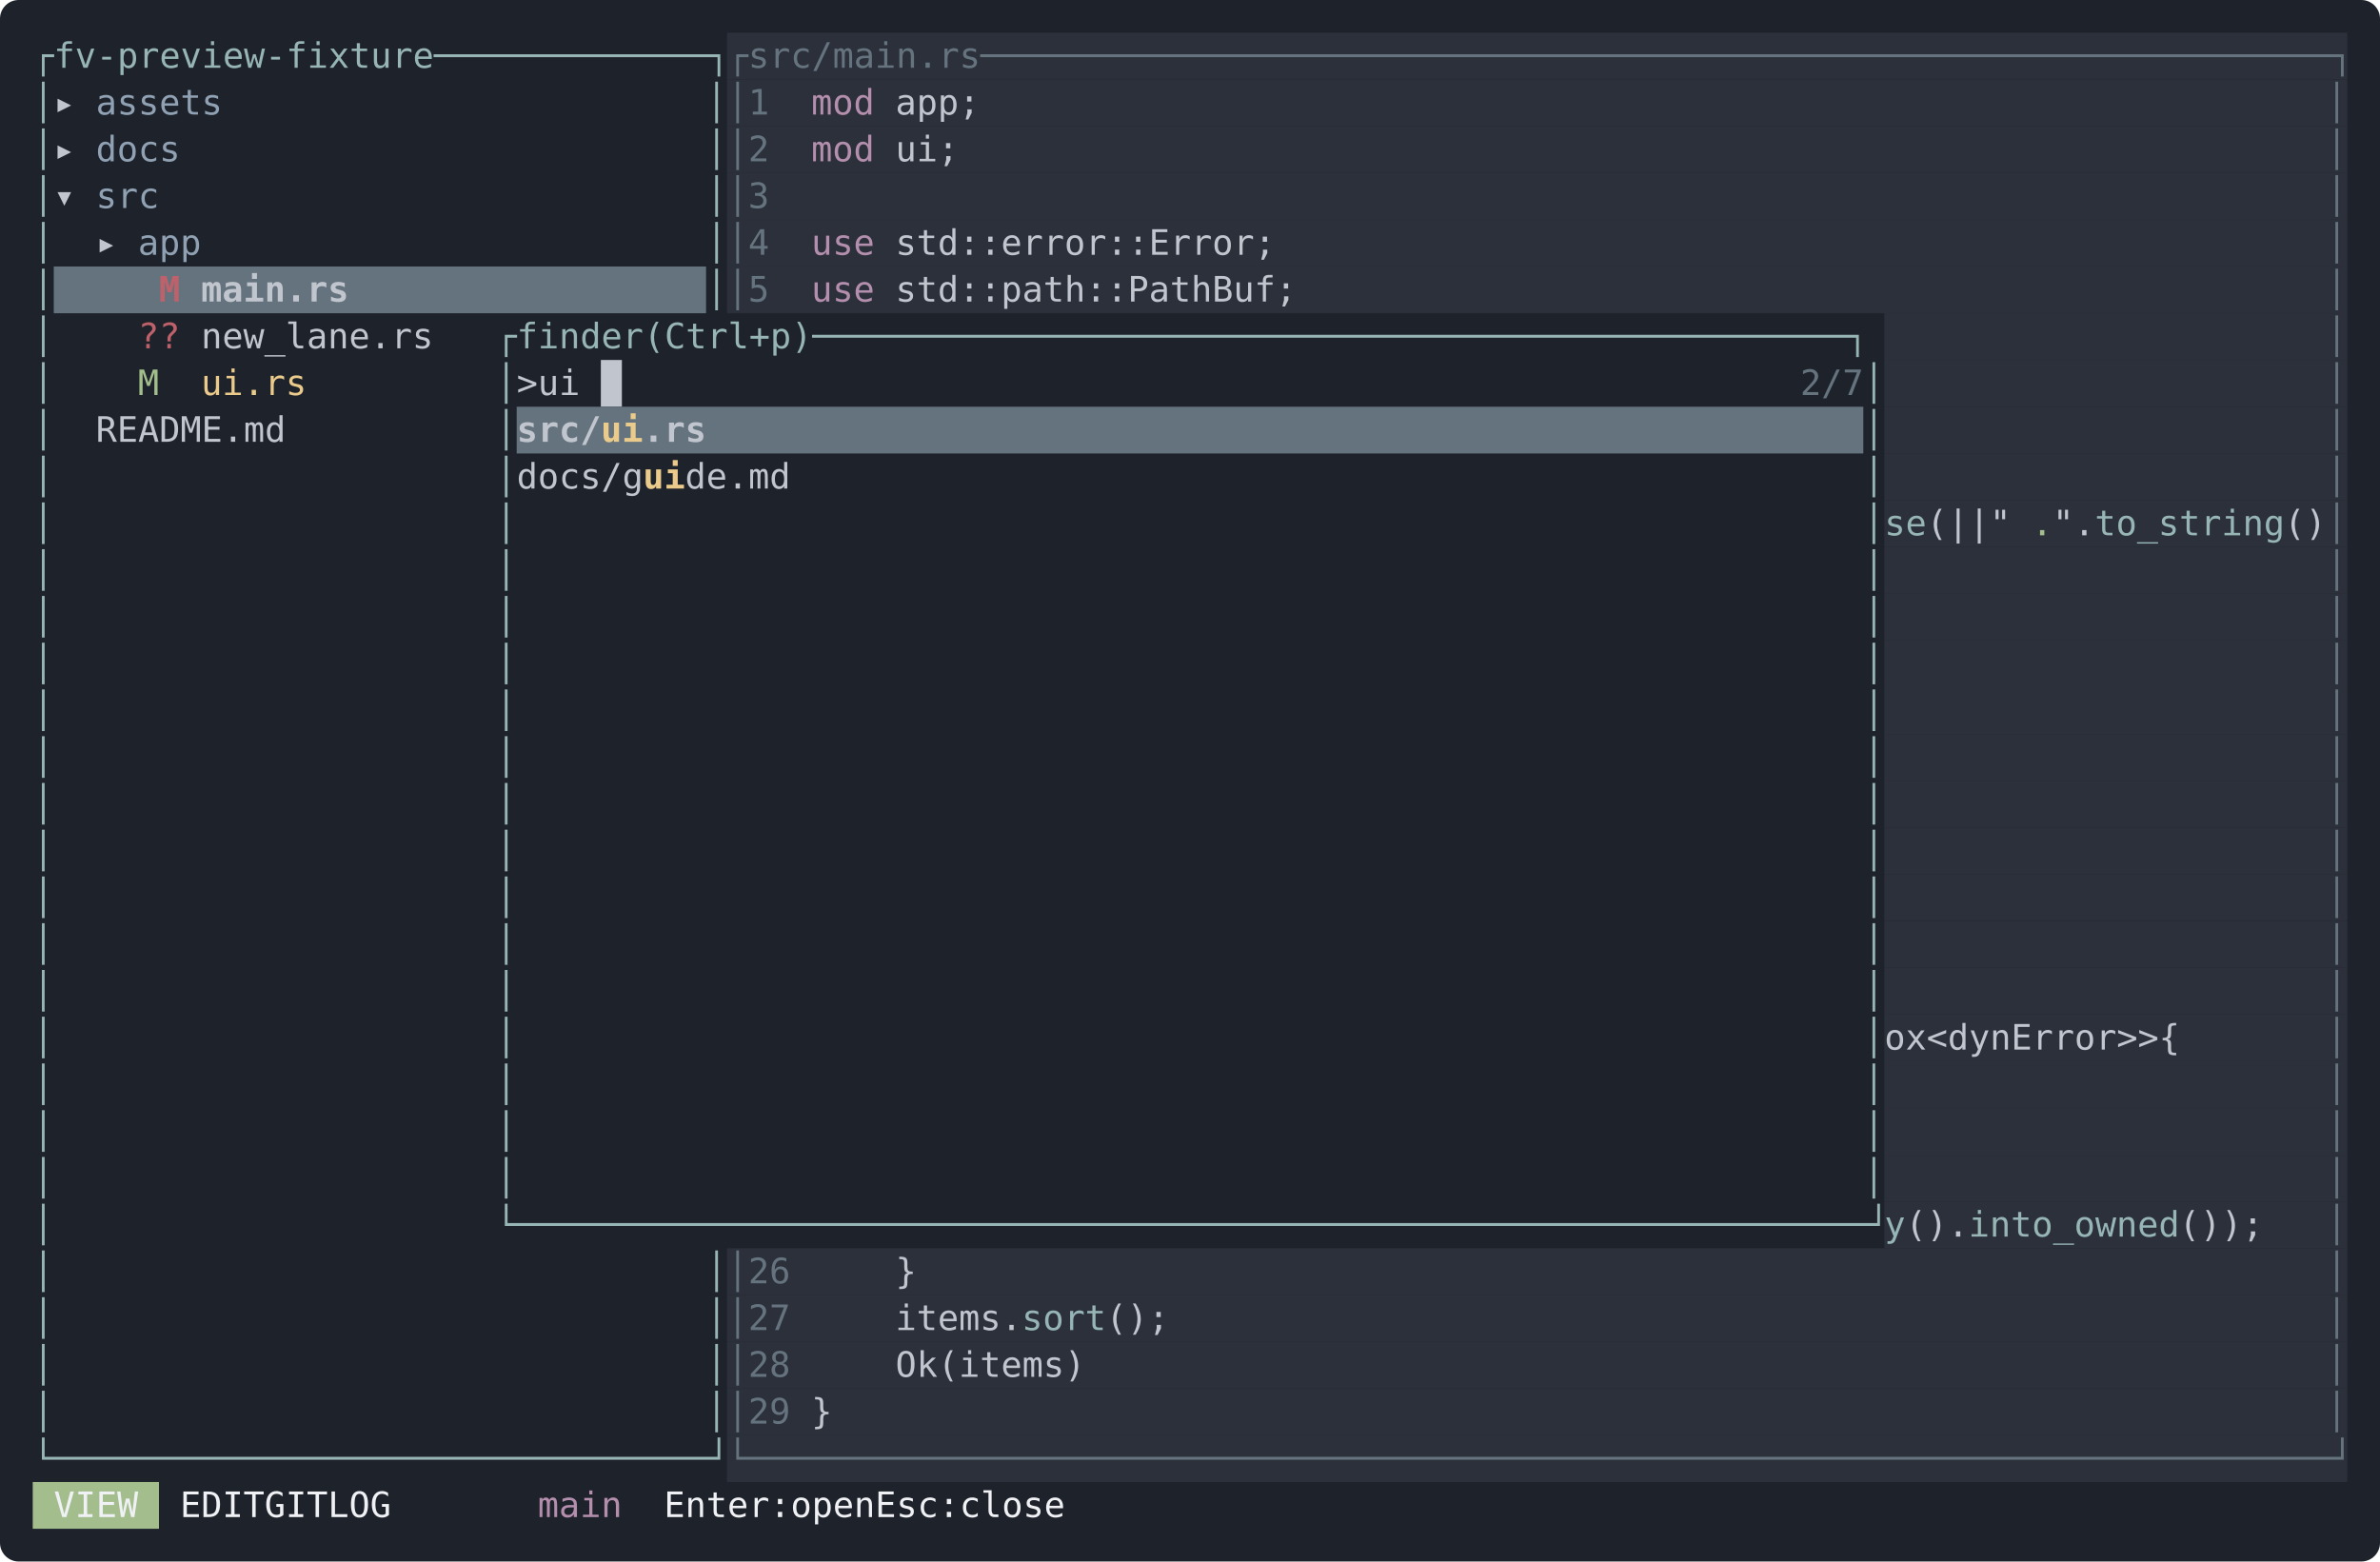
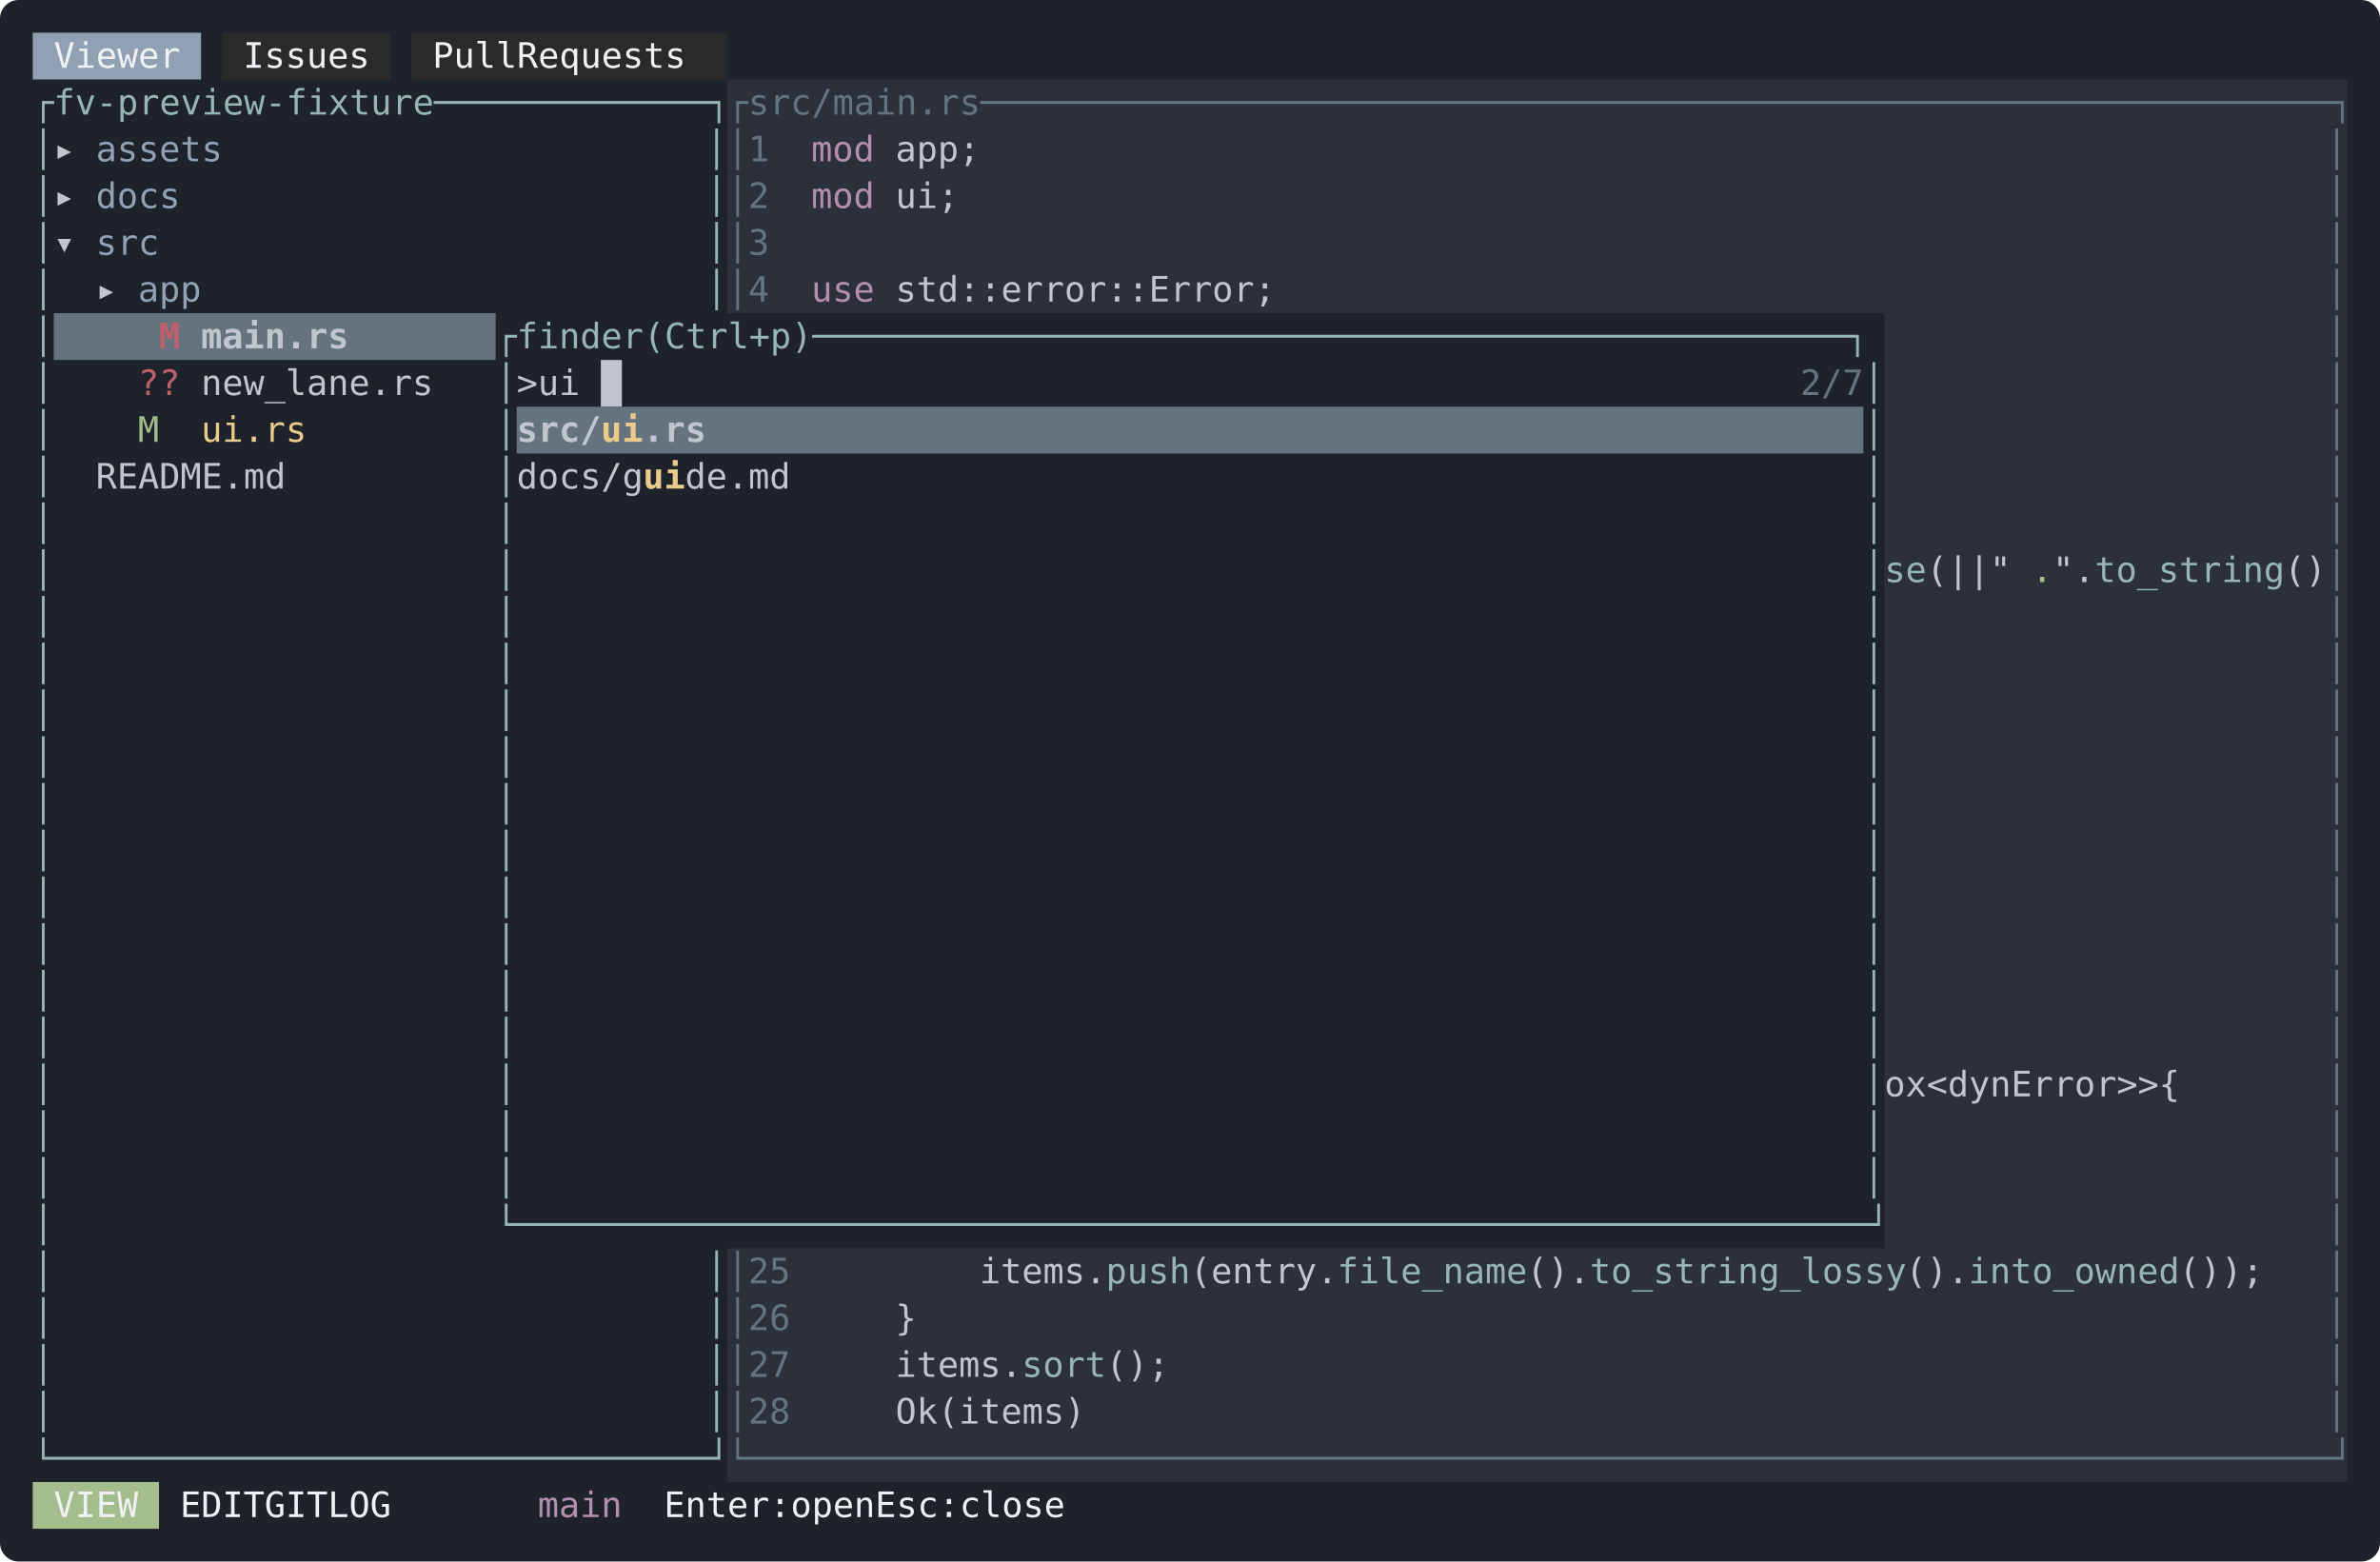
<svg xmlns="http://www.w3.org/2000/svg" width="1018" height="668" viewBox="0 0 1018 668" font-family="ui-monospace, SFMono-Regular, Menlo, Consolas, 'DejaVu Sans Mono', monospace" font-size="15">
  <rect width="1018" height="668" rx="8" fill="#1e222a" />
-   <rect x="311" y="14" width="693" height="20" fill="#2b303b" />
-   <text x="14 23 32 41 50 59 68 77 86 95 104 113 122 131 140 149 158 167 176 185 194 203 212 221 230 239 248 257 266 275 284 293 302" y="29" fill="#96b5b4">┌fv-preview-fixture─────────────┐</text>
-   <text x="311 320 329 338 347 356 365 374 383 392 401 410 419 428 437 446 455 464 473 482 491 500 509 518 527 536 545 554 563 572 581 590 599 608 617 626 635 644 653 662 671 680 689 698 707 716 725 734 743 752 761 770 779 788 797 806 815 824 833 842 851 860 869 878 887 896 905 914 923 932 941 950 959 968 977 986 995" y="29" fill="#65737e">┌src/main.rs────────────────────────────────────────────────────────────────┐</text>
+   <rect x="14" y="14" width="72" height="20" fill="#8fa1b3" />
+   <rect x="95" y="14" width="72" height="20" fill="#2a2a2a" />
+   <rect x="176" y="14" width="135" height="20" fill="#2a2a2a" />
+   <text x="23 32 41 50 59 68" y="29" fill="#eff1f5">Viewer</text>
+   <text x="104 113 122 131 140 149" y="29" fill="#eff1f5">Issues</text>
+   <text x="185 194 203 212 230 239 248 257 266 275 284 293" y="29" fill="#eff1f5">PullRequests</text>
  <rect x="311" y="34" width="693" height="20" fill="#2b303b" />
-   <text x="14" y="49" fill="#96b5b4">│</text>
-   <text x="23" y="49" fill="#c0c5ce">▸</text>
-   <text x="41 50 59 68 77 86" y="49" fill="#8fa1b3">assets</text>
-   <text x="302" y="49" fill="#96b5b4">│</text>
-   <text x="311 329" y="49" fill="#65737e">│1</text>
-   <text x="347 356 365" y="49" fill="#b48ead">mod</text>
-   <text x="383 392 401 410" y="49" fill="#c0c5ce">app;</text>
-   <text x="995" y="49" fill="#65737e">│</text>
+   <text x="14 23 32 41 50 59 68 77 86 95 104 113 122 131 140 149 158 167 176 185 194 203 212 221 230 239 248 257 266 275 284 293 302" y="49" fill="#96b5b4">┌fv-preview-fixture─────────────┐</text>
+   <text x="311 320 329 338 347 356 365 374 383 392 401 410 419 428 437 446 455 464 473 482 491 500 509 518 527 536 545 554 563 572 581 590 599 608 617 626 635 644 653 662 671 680 689 698 707 716 725 734 743 752 761 770 779 788 797 806 815 824 833 842 851 860 869 878 887 896 905 914 923 932 941 950 959 968 977 986 995" y="49" fill="#65737e">┌src/main.rs────────────────────────────────────────────────────────────────┐</text>
  <rect x="311" y="54" width="693" height="20" fill="#2b303b" />
  <text x="14" y="69" fill="#96b5b4">│</text>
  <text x="23" y="69" fill="#c0c5ce">▸</text>
-   <text x="41 50 59 68" y="69" fill="#8fa1b3">docs</text>
+   <text x="41 50 59 68 77 86" y="69" fill="#8fa1b3">assets</text>
  <text x="302" y="69" fill="#96b5b4">│</text>
-   <text x="311 329" y="69" fill="#65737e">│2</text>
+   <text x="311 329" y="69" fill="#65737e">│1</text>
  <text x="347 356 365" y="69" fill="#b48ead">mod</text>
-   <text x="383 392 401" y="69" fill="#c0c5ce">ui;</text>
+   <text x="383 392 401 410" y="69" fill="#c0c5ce">app;</text>
  <text x="995" y="69" fill="#65737e">│</text>
  <rect x="311" y="74" width="693" height="20" fill="#2b303b" />
  <text x="14" y="89" fill="#96b5b4">│</text>
-   <text x="23" y="89" fill="#c0c5ce">▾</text>
-   <text x="41 50 59" y="89" fill="#8fa1b3">src</text>
+   <text x="23" y="89" fill="#c0c5ce">▸</text>
+   <text x="41 50 59 68" y="89" fill="#8fa1b3">docs</text>
  <text x="302" y="89" fill="#96b5b4">│</text>
-   <text x="311 329" y="89" fill="#65737e">│3</text>
+   <text x="311 329" y="89" fill="#65737e">│2</text>
+   <text x="347 356 365" y="89" fill="#b48ead">mod</text>
+   <text x="383 392 401" y="89" fill="#c0c5ce">ui;</text>
  <text x="995" y="89" fill="#65737e">│</text>
  <rect x="311" y="94" width="693" height="20" fill="#2b303b" />
  <text x="14" y="109" fill="#96b5b4">│</text>
-   <text x="41" y="109" fill="#c0c5ce">▸</text>
-   <text x="59 68 77" y="109" fill="#8fa1b3">app</text>
+   <text x="23" y="109" fill="#c0c5ce">▾</text>
+   <text x="41 50 59" y="109" fill="#8fa1b3">src</text>
  <text x="302" y="109" fill="#96b5b4">│</text>
-   <text x="311 329" y="109" fill="#65737e">│4</text>
-   <text x="347 356 365" y="109" fill="#b48ead">use</text>
-   <text x="383 392 401 410 419 428 437 446 455 464 473 482 491 500 509 518 527 536" y="109" fill="#c0c5ce">std::error::Error;</text>
+   <text x="311 329" y="109" fill="#65737e">│3</text>
  <text x="995" y="109" fill="#65737e">│</text>
-   <rect x="23" y="114" width="279" height="20" fill="#65737e" />
  <rect x="311" y="114" width="693" height="20" fill="#2b303b" />
  <text x="14" y="129" fill="#96b5b4">│</text>
-   <text x="68" y="129" fill="#bf616a" font-weight="bold">M</text>
-   <text x="86 95 104 113 122 131 140" y="129" fill="#c0c5ce" font-weight="bold">main.rs</text>
+   <text x="41" y="129" fill="#c0c5ce">▸</text>
+   <text x="59 68 77" y="129" fill="#8fa1b3">app</text>
  <text x="302" y="129" fill="#96b5b4">│</text>
-   <text x="311 329" y="129" fill="#65737e">│5</text>
+   <text x="311 329" y="129" fill="#65737e">│4</text>
  <text x="347 356 365" y="129" fill="#b48ead">use</text>
-   <text x="383 392 401 410 419 428 437 446 455 464 473 482 491 500 509 518 527 536 545" y="129" fill="#c0c5ce">std::path::PathBuf;</text>
+   <text x="383 392 401 410 419 428 437 446 455 464 473 482 491 500 509 518 527 536" y="129" fill="#c0c5ce">std::error::Error;</text>
  <text x="995" y="129" fill="#65737e">│</text>
+   <rect x="23" y="134" width="189" height="20" fill="#65737e" />
  <rect x="806" y="134" width="198" height="20" fill="#2b303b" />
  <text x="14" y="149" fill="#96b5b4">│</text>
-   <text x="59 68" y="149" fill="#bf616a">??</text>
-   <text x="86 95 104 113 122 131 140 149 158 167 176" y="149" fill="#c0c5ce">new_lane.rs</text>
+   <text x="68" y="149" fill="#bf616a" font-weight="bold">M</text>
+   <text x="86 95 104 113 122 131 140" y="149" fill="#c0c5ce" font-weight="bold">main.rs</text>
  <text x="212 221 230 239 248 257 266 284 293 302 311 320 329 338 347 356 365 374 383 392 401 410 419 428 437 446 455 464 473 482 491 500 509 518 527 536 545 554 563 572 581 590 599 608 617 626 635 644 653 662 671 680 689 698 707 716 725 734 743 752 761 770 779 788 797" y="149" fill="#96b5b4">┌finder(Ctrl+p)─────────────────────────────────────────────────┐</text>
  <text x="995" y="149" fill="#65737e">│</text>
  <rect x="257" y="154" width="9" height="20" fill="#c0c5ce" />
  <rect x="806" y="154" width="198" height="20" fill="#2b303b" />
  <text x="14" y="169" fill="#96b5b4">│</text>
-   <text x="59" y="169" fill="#a3be8c">M</text>
-   <text x="86 95 104 113 122" y="169" fill="#ebcb8b">ui.rs</text>
+   <text x="59 68" y="169" fill="#bf616a">??</text>
+   <text x="86 95 104 113 122 131 140 149 158 167 176" y="169" fill="#c0c5ce">new_lane.rs</text>
  <text x="212" y="169" fill="#96b5b4">│</text>
  <text x="221 239 248" y="169" fill="#c0c5ce">&gt;ui</text>
  <text x="770 779 788" y="169" fill="#65737e">2/7</text>
  <text x="797" y="169" fill="#96b5b4">│</text>
  <text x="995" y="169" fill="#65737e">│</text>
  <rect x="221" y="174" width="576" height="20" fill="#65737e" />
  <rect x="806" y="174" width="198" height="20" fill="#2b303b" />
  <text x="14" y="189" fill="#96b5b4">│</text>
-   <text x="41 50 59 68 77 86 95 104 113" y="189" fill="#c0c5ce">README.md</text>
+   <text x="59" y="189" fill="#a3be8c">M</text>
+   <text x="86 95 104 113 122" y="189" fill="#ebcb8b">ui.rs</text>
  <text x="212" y="189" fill="#96b5b4">│</text>
  <text x="221 230 239 248" y="189" fill="#c0c5ce" font-weight="bold">src/</text>
  <text x="257 266" y="189" fill="#ebcb8b" font-weight="bold">ui</text>
  <text x="275 284 293" y="189" fill="#c0c5ce" font-weight="bold">.rs</text>
  <text x="797" y="189" fill="#96b5b4">│</text>
  <text x="995" y="189" fill="#65737e">│</text>
  <rect x="806" y="194" width="198" height="20" fill="#2b303b" />
  <text x="14" y="209" fill="#96b5b4">│</text>
+   <text x="41 50 59 68 77 86 95 104 113" y="209" fill="#c0c5ce">README.md</text>
  <text x="212" y="209" fill="#96b5b4">│</text>
  <text x="221 230 239 248 257 266" y="209" fill="#c0c5ce">docs/g</text>
  <text x="275 284" y="209" fill="#ebcb8b" font-weight="bold">ui</text>
  <text x="293 302 311 320 329" y="209" fill="#c0c5ce">de.md</text>
  <text x="797" y="209" fill="#96b5b4">│</text>
  <text x="995" y="209" fill="#65737e">│</text>
  <rect x="806" y="214" width="198" height="20" fill="#2b303b" />
  <text x="14" y="229" fill="#96b5b4">│</text>
  <text x="212" y="229" fill="#96b5b4">│</text>
  <text x="797" y="229" fill="#96b5b4">│</text>
-   <text x="806 815" y="229" fill="#96b5b4">se</text>
-   <text x="824 833 842 860" y="229" fill="#c0c5ce">(||"</text>
-   <text x="869" y="229" fill="#a3be8c">.</text>
-   <text x="878 887" y="229" fill="#c0c5ce">".</text>
-   <text x="896 905 914 923 932 941 950 959 968" y="229" fill="#96b5b4">to_string</text>
-   <text x="977 986" y="229" fill="#c0c5ce">()</text>
  <text x="995" y="229" fill="#65737e">│</text>
  <rect x="806" y="234" width="198" height="20" fill="#2b303b" />
  <text x="14" y="249" fill="#96b5b4">│</text>
  <text x="212" y="249" fill="#96b5b4">│</text>
  <text x="797" y="249" fill="#96b5b4">│</text>
+   <text x="806 815" y="249" fill="#96b5b4">se</text>
+   <text x="824 833 842 860" y="249" fill="#c0c5ce">(||"</text>
+   <text x="869" y="249" fill="#a3be8c">.</text>
+   <text x="878 887" y="249" fill="#c0c5ce">".</text>
+   <text x="896 905 914 923 932 941 950 959 968" y="249" fill="#96b5b4">to_string</text>
+   <text x="977 986" y="249" fill="#c0c5ce">()</text>
  <text x="995" y="249" fill="#65737e">│</text>
  <rect x="806" y="254" width="198" height="20" fill="#2b303b" />
  <text x="14" y="269" fill="#96b5b4">│</text>
  <text x="212" y="269" fill="#96b5b4">│</text>
  <text x="797" y="269" fill="#96b5b4">│</text>
  <text x="995" y="269" fill="#65737e">│</text>
  <rect x="806" y="274" width="198" height="20" fill="#2b303b" />
  <text x="14" y="289" fill="#96b5b4">│</text>
  <text x="212" y="289" fill="#96b5b4">│</text>
  <text x="797" y="289" fill="#96b5b4">│</text>
  <text x="995" y="289" fill="#65737e">│</text>
  <rect x="806" y="294" width="198" height="20" fill="#2b303b" />
  <text x="14" y="309" fill="#96b5b4">│</text>
  <text x="212" y="309" fill="#96b5b4">│</text>
  <text x="797" y="309" fill="#96b5b4">│</text>
  <text x="995" y="309" fill="#65737e">│</text>
  <rect x="806" y="314" width="198" height="20" fill="#2b303b" />
  <text x="14" y="329" fill="#96b5b4">│</text>
  <text x="212" y="329" fill="#96b5b4">│</text>
  <text x="797" y="329" fill="#96b5b4">│</text>
  <text x="995" y="329" fill="#65737e">│</text>
  <rect x="806" y="334" width="198" height="20" fill="#2b303b" />
  <text x="14" y="349" fill="#96b5b4">│</text>
  <text x="212" y="349" fill="#96b5b4">│</text>
  <text x="797" y="349" fill="#96b5b4">│</text>
  <text x="995" y="349" fill="#65737e">│</text>
  <rect x="806" y="354" width="198" height="20" fill="#2b303b" />
  <text x="14" y="369" fill="#96b5b4">│</text>
  <text x="212" y="369" fill="#96b5b4">│</text>
  <text x="797" y="369" fill="#96b5b4">│</text>
  <text x="995" y="369" fill="#65737e">│</text>
  <rect x="806" y="374" width="198" height="20" fill="#2b303b" />
  <text x="14" y="389" fill="#96b5b4">│</text>
  <text x="212" y="389" fill="#96b5b4">│</text>
  <text x="797" y="389" fill="#96b5b4">│</text>
  <text x="995" y="389" fill="#65737e">│</text>
  <rect x="806" y="394" width="198" height="20" fill="#2b303b" />
  <text x="14" y="409" fill="#96b5b4">│</text>
  <text x="212" y="409" fill="#96b5b4">│</text>
  <text x="797" y="409" fill="#96b5b4">│</text>
  <text x="995" y="409" fill="#65737e">│</text>
  <rect x="806" y="414" width="198" height="20" fill="#2b303b" />
  <text x="14" y="429" fill="#96b5b4">│</text>
  <text x="212" y="429" fill="#96b5b4">│</text>
  <text x="797" y="429" fill="#96b5b4">│</text>
  <text x="995" y="429" fill="#65737e">│</text>
  <rect x="806" y="434" width="198" height="20" fill="#2b303b" />
  <text x="14" y="449" fill="#96b5b4">│</text>
  <text x="212" y="449" fill="#96b5b4">│</text>
  <text x="797" y="449" fill="#96b5b4">│</text>
-   <text x="806 815 824 833 842 851 869 878 887 896 905 914 923 941" y="449" fill="#c0c5ce">ox&lt;dynError&gt;&gt;{</text>
  <text x="995" y="449" fill="#65737e">│</text>
  <rect x="806" y="454" width="198" height="20" fill="#2b303b" />
  <text x="14" y="469" fill="#96b5b4">│</text>
  <text x="212" y="469" fill="#96b5b4">│</text>
  <text x="797" y="469" fill="#96b5b4">│</text>
+   <text x="806 815 824 833 842 851 869 878 887 896 905 914 923 941" y="469" fill="#c0c5ce">ox&lt;dynError&gt;&gt;{</text>
  <text x="995" y="469" fill="#65737e">│</text>
  <rect x="806" y="474" width="198" height="20" fill="#2b303b" />
  <text x="14" y="489" fill="#96b5b4">│</text>
  <text x="212" y="489" fill="#96b5b4">│</text>
  <text x="797" y="489" fill="#96b5b4">│</text>
  <text x="995" y="489" fill="#65737e">│</text>
  <rect x="806" y="494" width="198" height="20" fill="#2b303b" />
  <text x="14" y="509" fill="#96b5b4">│</text>
  <text x="212" y="509" fill="#96b5b4">│</text>
  <text x="797" y="509" fill="#96b5b4">│</text>
  <text x="995" y="509" fill="#65737e">│</text>
  <rect x="806" y="514" width="198" height="20" fill="#2b303b" />
  <text x="14" y="529" fill="#96b5b4">│</text>
  <text x="212 221 230 239 248 257 266 275 284 293 302 311 320 329 338 347 356 365 374 383 392 401 410 419 428 437 446 455 464 473 482 491 500 509 518 527 536 545 554 563 572 581 590 599 608 617 626 635 644 653 662 671 680 689 698 707 716 725 734 743 752 761 770 779 788 797" y="529" fill="#96b5b4">└────────────────────────────────────────────────────────────────┘</text>
-   <text x="806" y="529" fill="#96b5b4">y</text>
-   <text x="815 824 833" y="529" fill="#c0c5ce">().</text>
-   <text x="842 851 860 869 878 887 896 905 914 923" y="529" fill="#96b5b4">into_owned</text>
-   <text x="932 941 950 959" y="529" fill="#c0c5ce">());</text>
  <text x="995" y="529" fill="#65737e">│</text>
  <rect x="311" y="534" width="693" height="20" fill="#2b303b" />
  <text x="14" y="549" fill="#96b5b4">│</text>
  <text x="302" y="549" fill="#96b5b4">│</text>
-   <text x="311 320 329" y="549" fill="#65737e">│26</text>
-   <text x="383" y="549" fill="#c0c5ce">}</text>
+   <text x="311 320 329" y="549" fill="#65737e">│25</text>
+   <text x="419 428 437 446 455 464" y="549" fill="#c0c5ce">items.</text>
+   <text x="473 482 491 500" y="549" fill="#96b5b4">push</text>
+   <text x="509 518 527 536 545 554 563" y="549" fill="#c0c5ce">(entry.</text>
+   <text x="572 581 590 599 608 617 626 635 644" y="549" fill="#96b5b4">file_name</text>
+   <text x="653 662 671" y="549" fill="#c0c5ce">().</text>
+   <text x="680 689 698 707 716 725 734 743 752 761 770 779 788 797 806" y="549" fill="#96b5b4">to_string_lossy</text>
+   <text x="815 824 833" y="549" fill="#c0c5ce">().</text>
+   <text x="842 851 860 869 878 887 896 905 914 923" y="549" fill="#96b5b4">into_owned</text>
+   <text x="932 941 950 959" y="549" fill="#c0c5ce">());</text>
  <text x="995" y="549" fill="#65737e">│</text>
  <rect x="311" y="554" width="693" height="20" fill="#2b303b" />
  <text x="14" y="569" fill="#96b5b4">│</text>
  <text x="302" y="569" fill="#96b5b4">│</text>
-   <text x="311 320 329" y="569" fill="#65737e">│27</text>
-   <text x="383 392 401 410 419 428" y="569" fill="#c0c5ce">items.</text>
-   <text x="437 446 455 464" y="569" fill="#96b5b4">sort</text>
-   <text x="473 482 491" y="569" fill="#c0c5ce">();</text>
+   <text x="311 320 329" y="569" fill="#65737e">│26</text>
+   <text x="383" y="569" fill="#c0c5ce">}</text>
  <text x="995" y="569" fill="#65737e">│</text>
  <rect x="311" y="574" width="693" height="20" fill="#2b303b" />
  <text x="14" y="589" fill="#96b5b4">│</text>
  <text x="302" y="589" fill="#96b5b4">│</text>
-   <text x="311 320 329" y="589" fill="#65737e">│28</text>
-   <text x="383 392 401 410 419 428 437 446 455" y="589" fill="#c0c5ce">Ok(items)</text>
+   <text x="311 320 329" y="589" fill="#65737e">│27</text>
+   <text x="383 392 401 410 419 428" y="589" fill="#c0c5ce">items.</text>
+   <text x="437 446 455 464" y="589" fill="#96b5b4">sort</text>
+   <text x="473 482 491" y="589" fill="#c0c5ce">();</text>
  <text x="995" y="589" fill="#65737e">│</text>
  <rect x="311" y="594" width="693" height="20" fill="#2b303b" />
  <text x="14" y="609" fill="#96b5b4">│</text>
  <text x="302" y="609" fill="#96b5b4">│</text>
-   <text x="311 320 329" y="609" fill="#65737e">│29</text>
-   <text x="347" y="609" fill="#c0c5ce">}</text>
+   <text x="311 320 329" y="609" fill="#65737e">│28</text>
+   <text x="383 392 401 410 419 428 437 446 455" y="609" fill="#c0c5ce">Ok(items)</text>
  <text x="995" y="609" fill="#65737e">│</text>
  <rect x="311" y="614" width="693" height="20" fill="#2b303b" />
  <text x="14 23 32 41 50 59 68 77 86 95 104 113 122 131 140 149 158 167 176 185 194 203 212 221 230 239 248 257 266 275 284 293 302" y="629" fill="#96b5b4">└───────────────────────────────┘</text>
  <text x="311 320 329 338 347 356 365 374 383 392 401 410 419 428 437 446 455 464 473 482 491 500 509 518 527 536 545 554 563 572 581 590 599 608 617 626 635 644 653 662 671 680 689 698 707 716 725 734 743 752 761 770 779 788 797 806 815 824 833 842 851 860 869 878 887 896 905 914 923 932 941 950 959 968 977 986 995" y="629" fill="#65737e">└───────────────────────────────────────────────────────────────────────────┘</text>
  <rect x="14" y="634" width="54" height="20" fill="#a3be8c" />
  <text x="23 32 41 50" y="649" fill="#eff1f5">VIEW</text>
  <text x="77 86 95 104 131 140 149 176 185 194" y="649" fill="#eff1f5">EDITGITLOG</text>
  <text x="230 239 248 257" y="649" fill="#b48ead">main</text>
  <text x="284 293 302 311 320 329 347 356 365 374 401 410 419 428 446 455 464 473 482" y="649" fill="#eff1f5">Enter:openEsc:close</text>
</svg>
